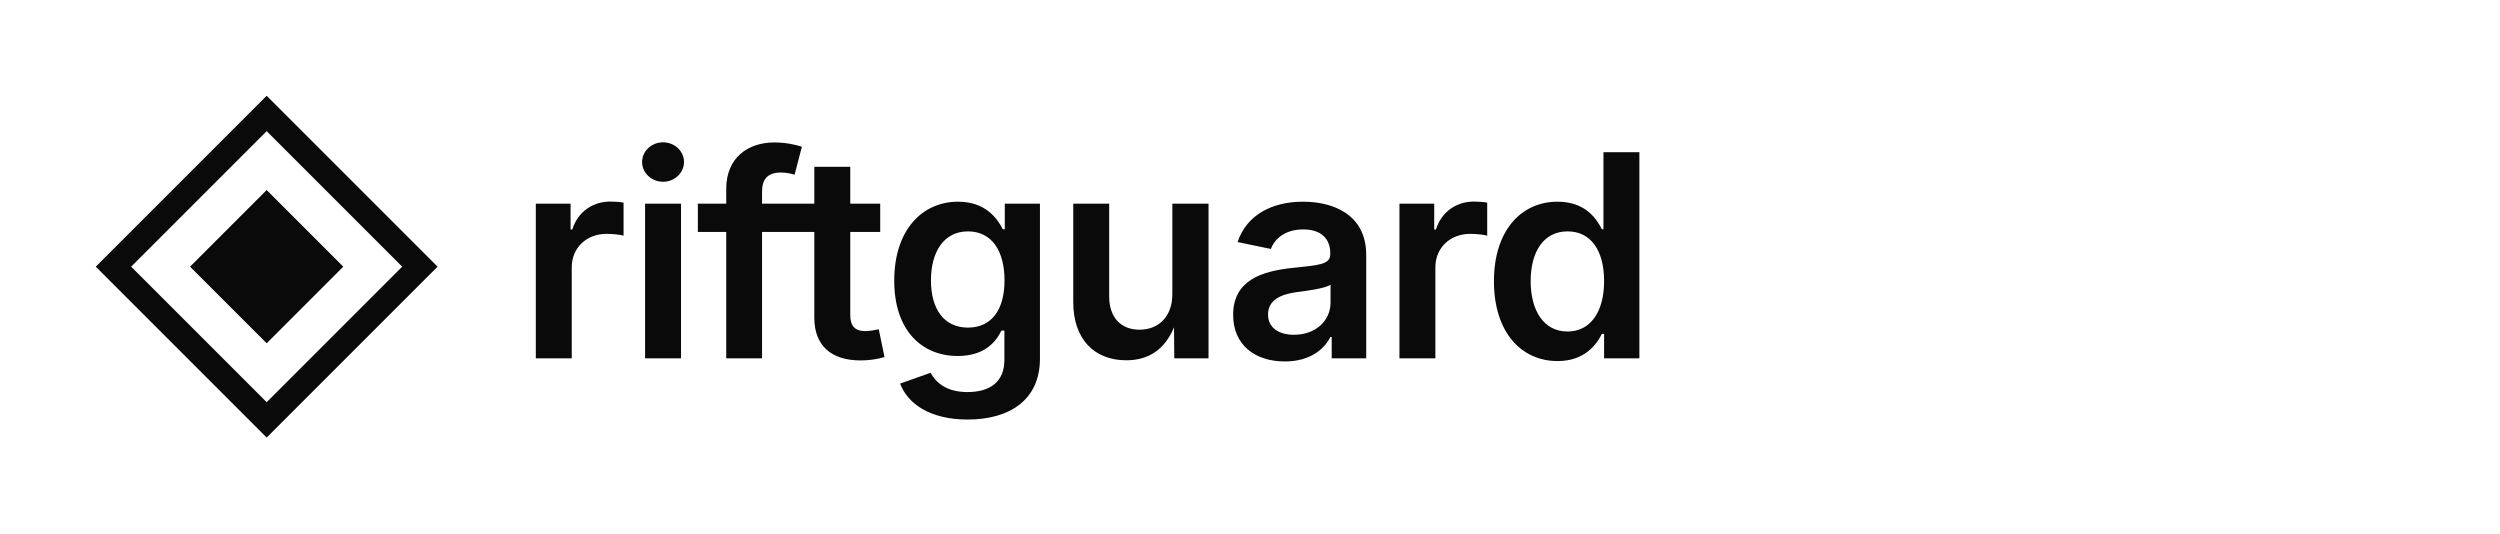
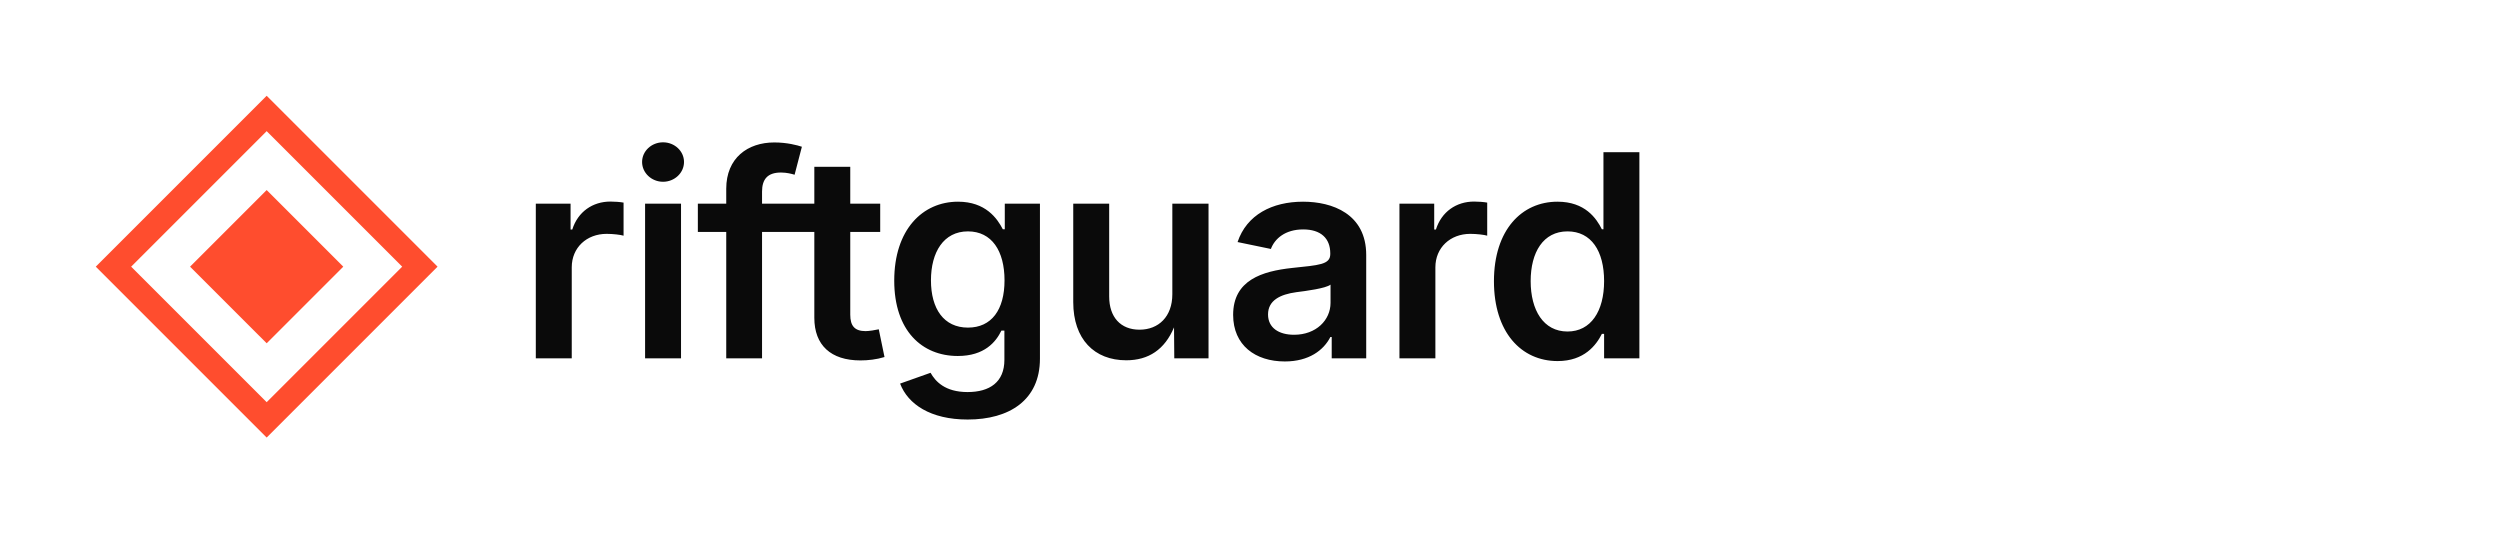
<svg xmlns="http://www.w3.org/2000/svg" width="300" height="64" viewBox="0 0 300 64" role="img" aria-label="riftguard">
  <g transform="translate(32 32) rotate(45)">
-     <rect x="-13" y="-13" width="26" height="26" fill="none" stroke="#0a0a0a" stroke-width="3" />
-     <rect x="-6.5" y="-6.5" width="13" height="13" fill="#0a0a0a" />
+     <rect x="-13" y="-13" width="26" height="26" fill="none" stroke="#ff4d2e" stroke-width="3" />
+     <rect x="-6.5" y="-6.5" width="13" height="13" fill="#ff4d2e" />
  </g>
  <text x="62" y="43" fill="#0a0a0a" font-family="Inter, -apple-system, 'Segoe UI', Helvetica, Arial, sans-serif" font-size="34" font-weight="600" letter-spacing="-0.6">riftguard</text>
</svg>
